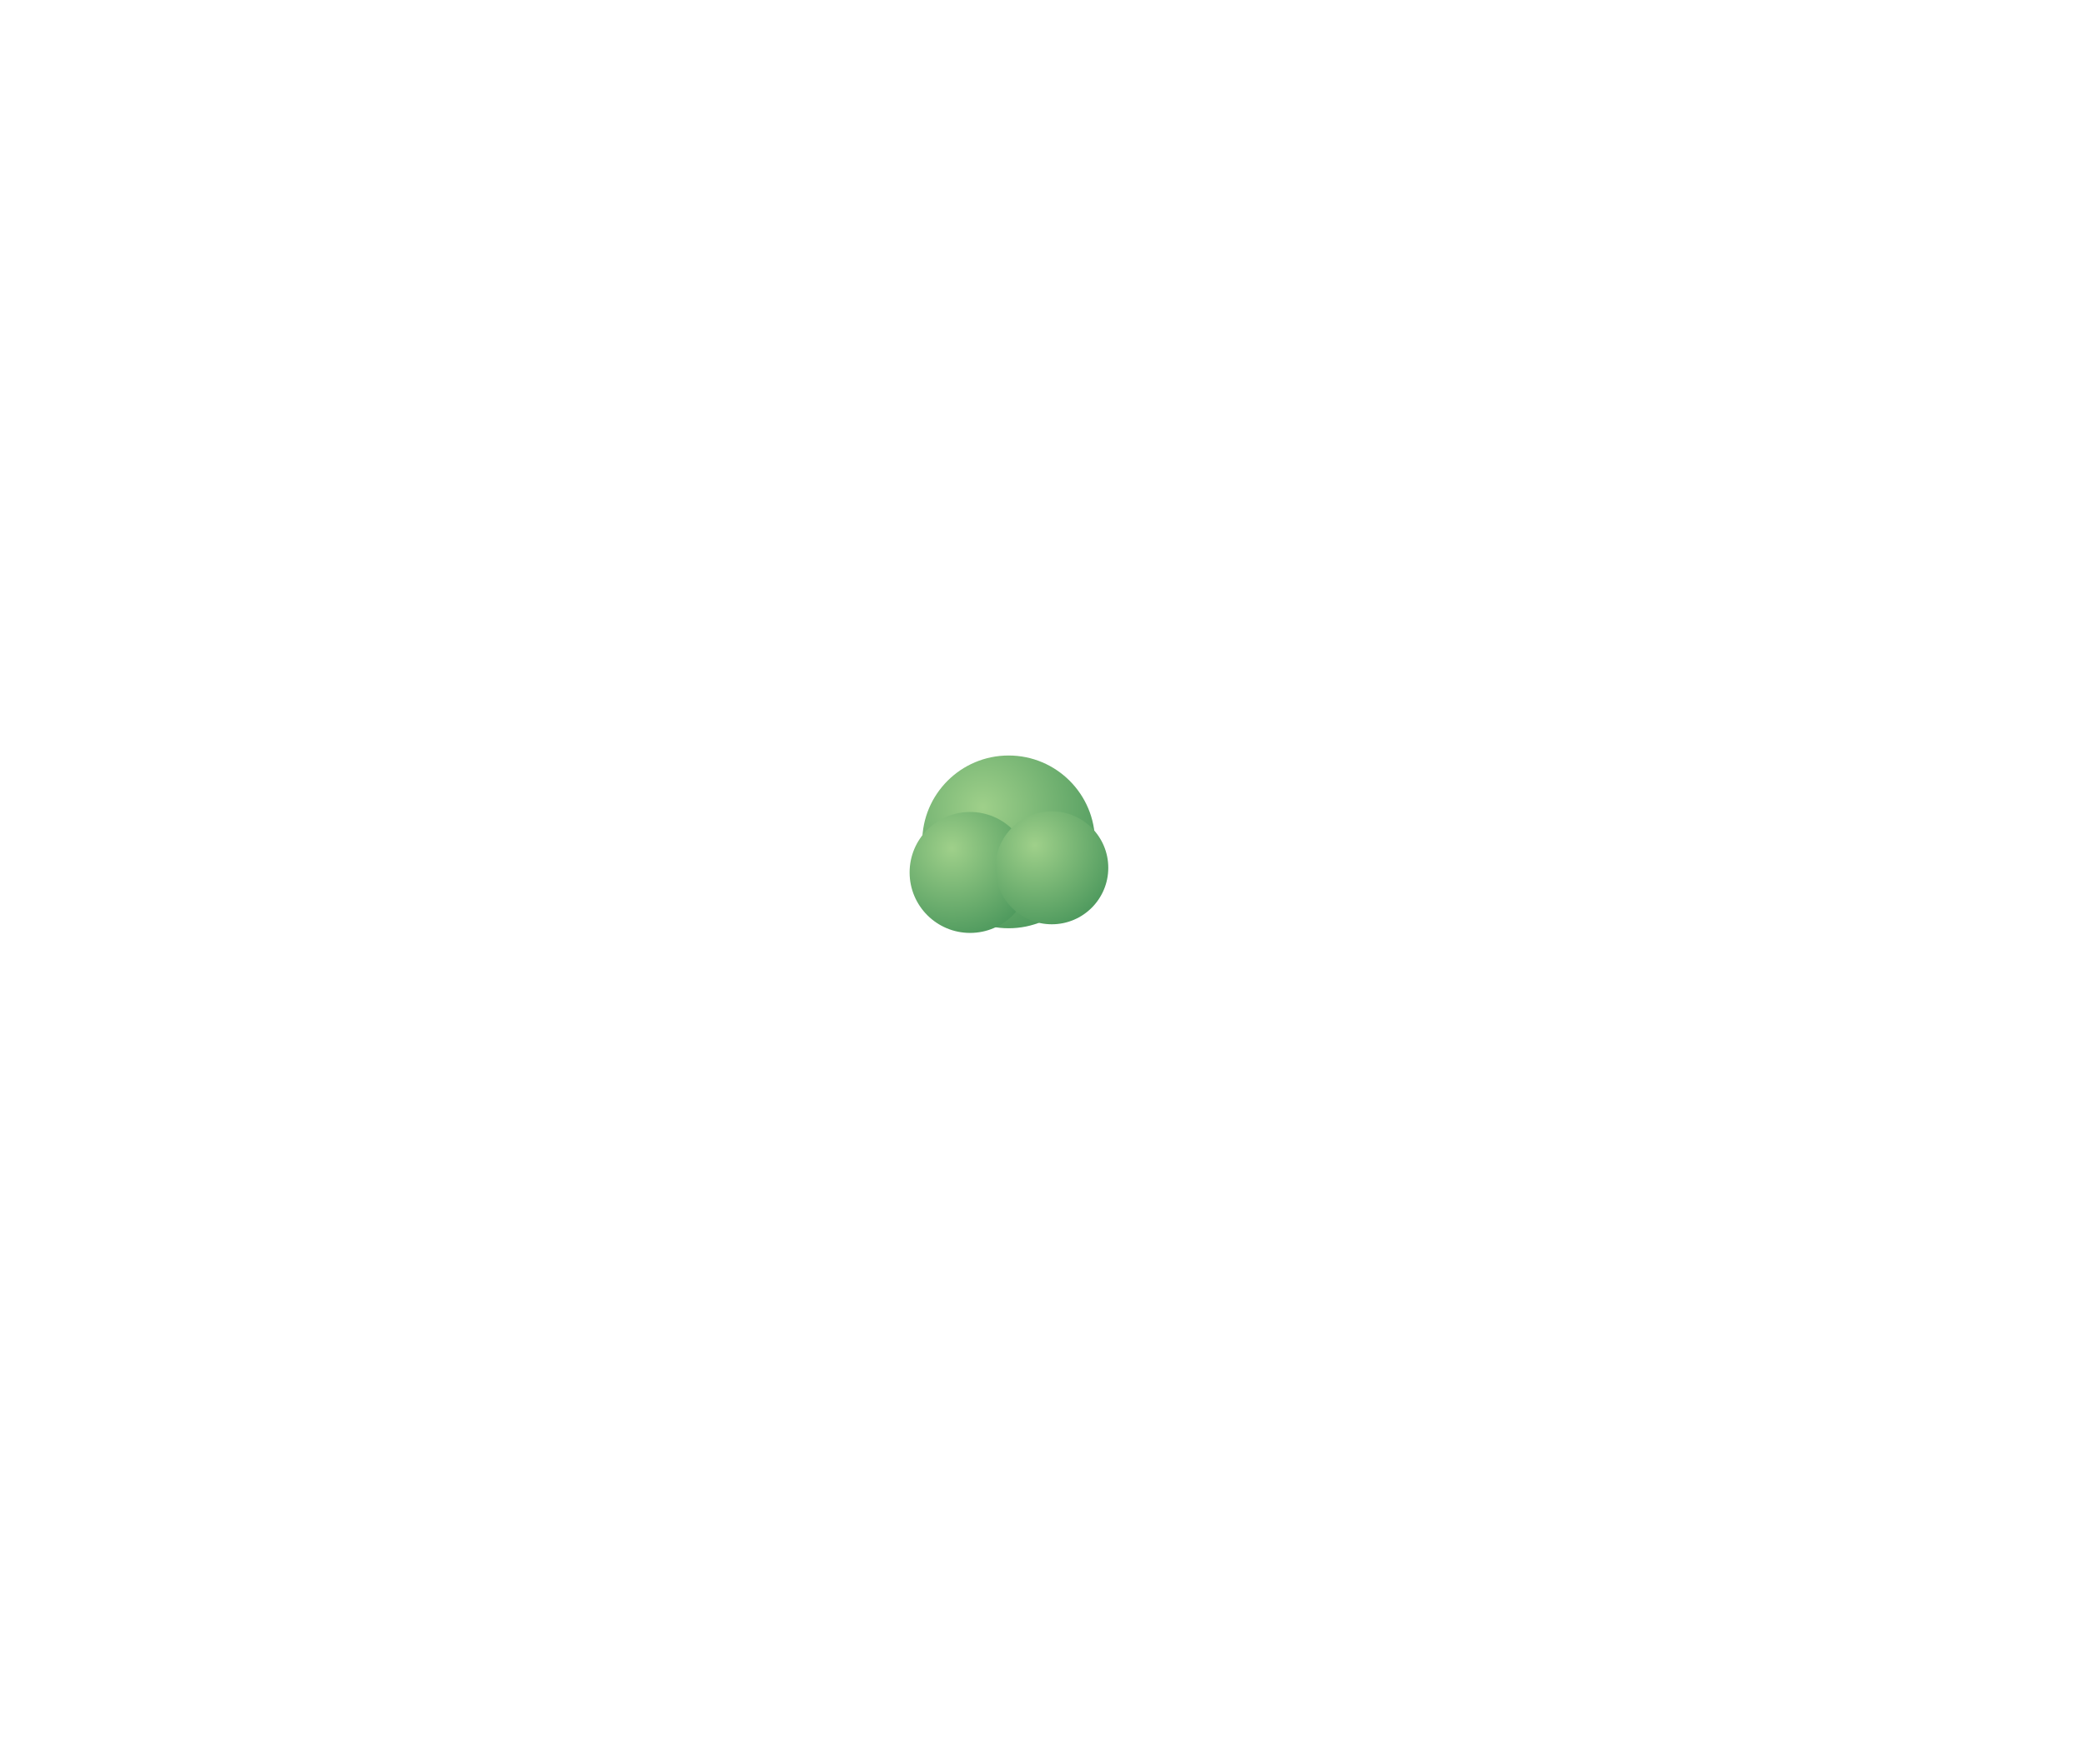
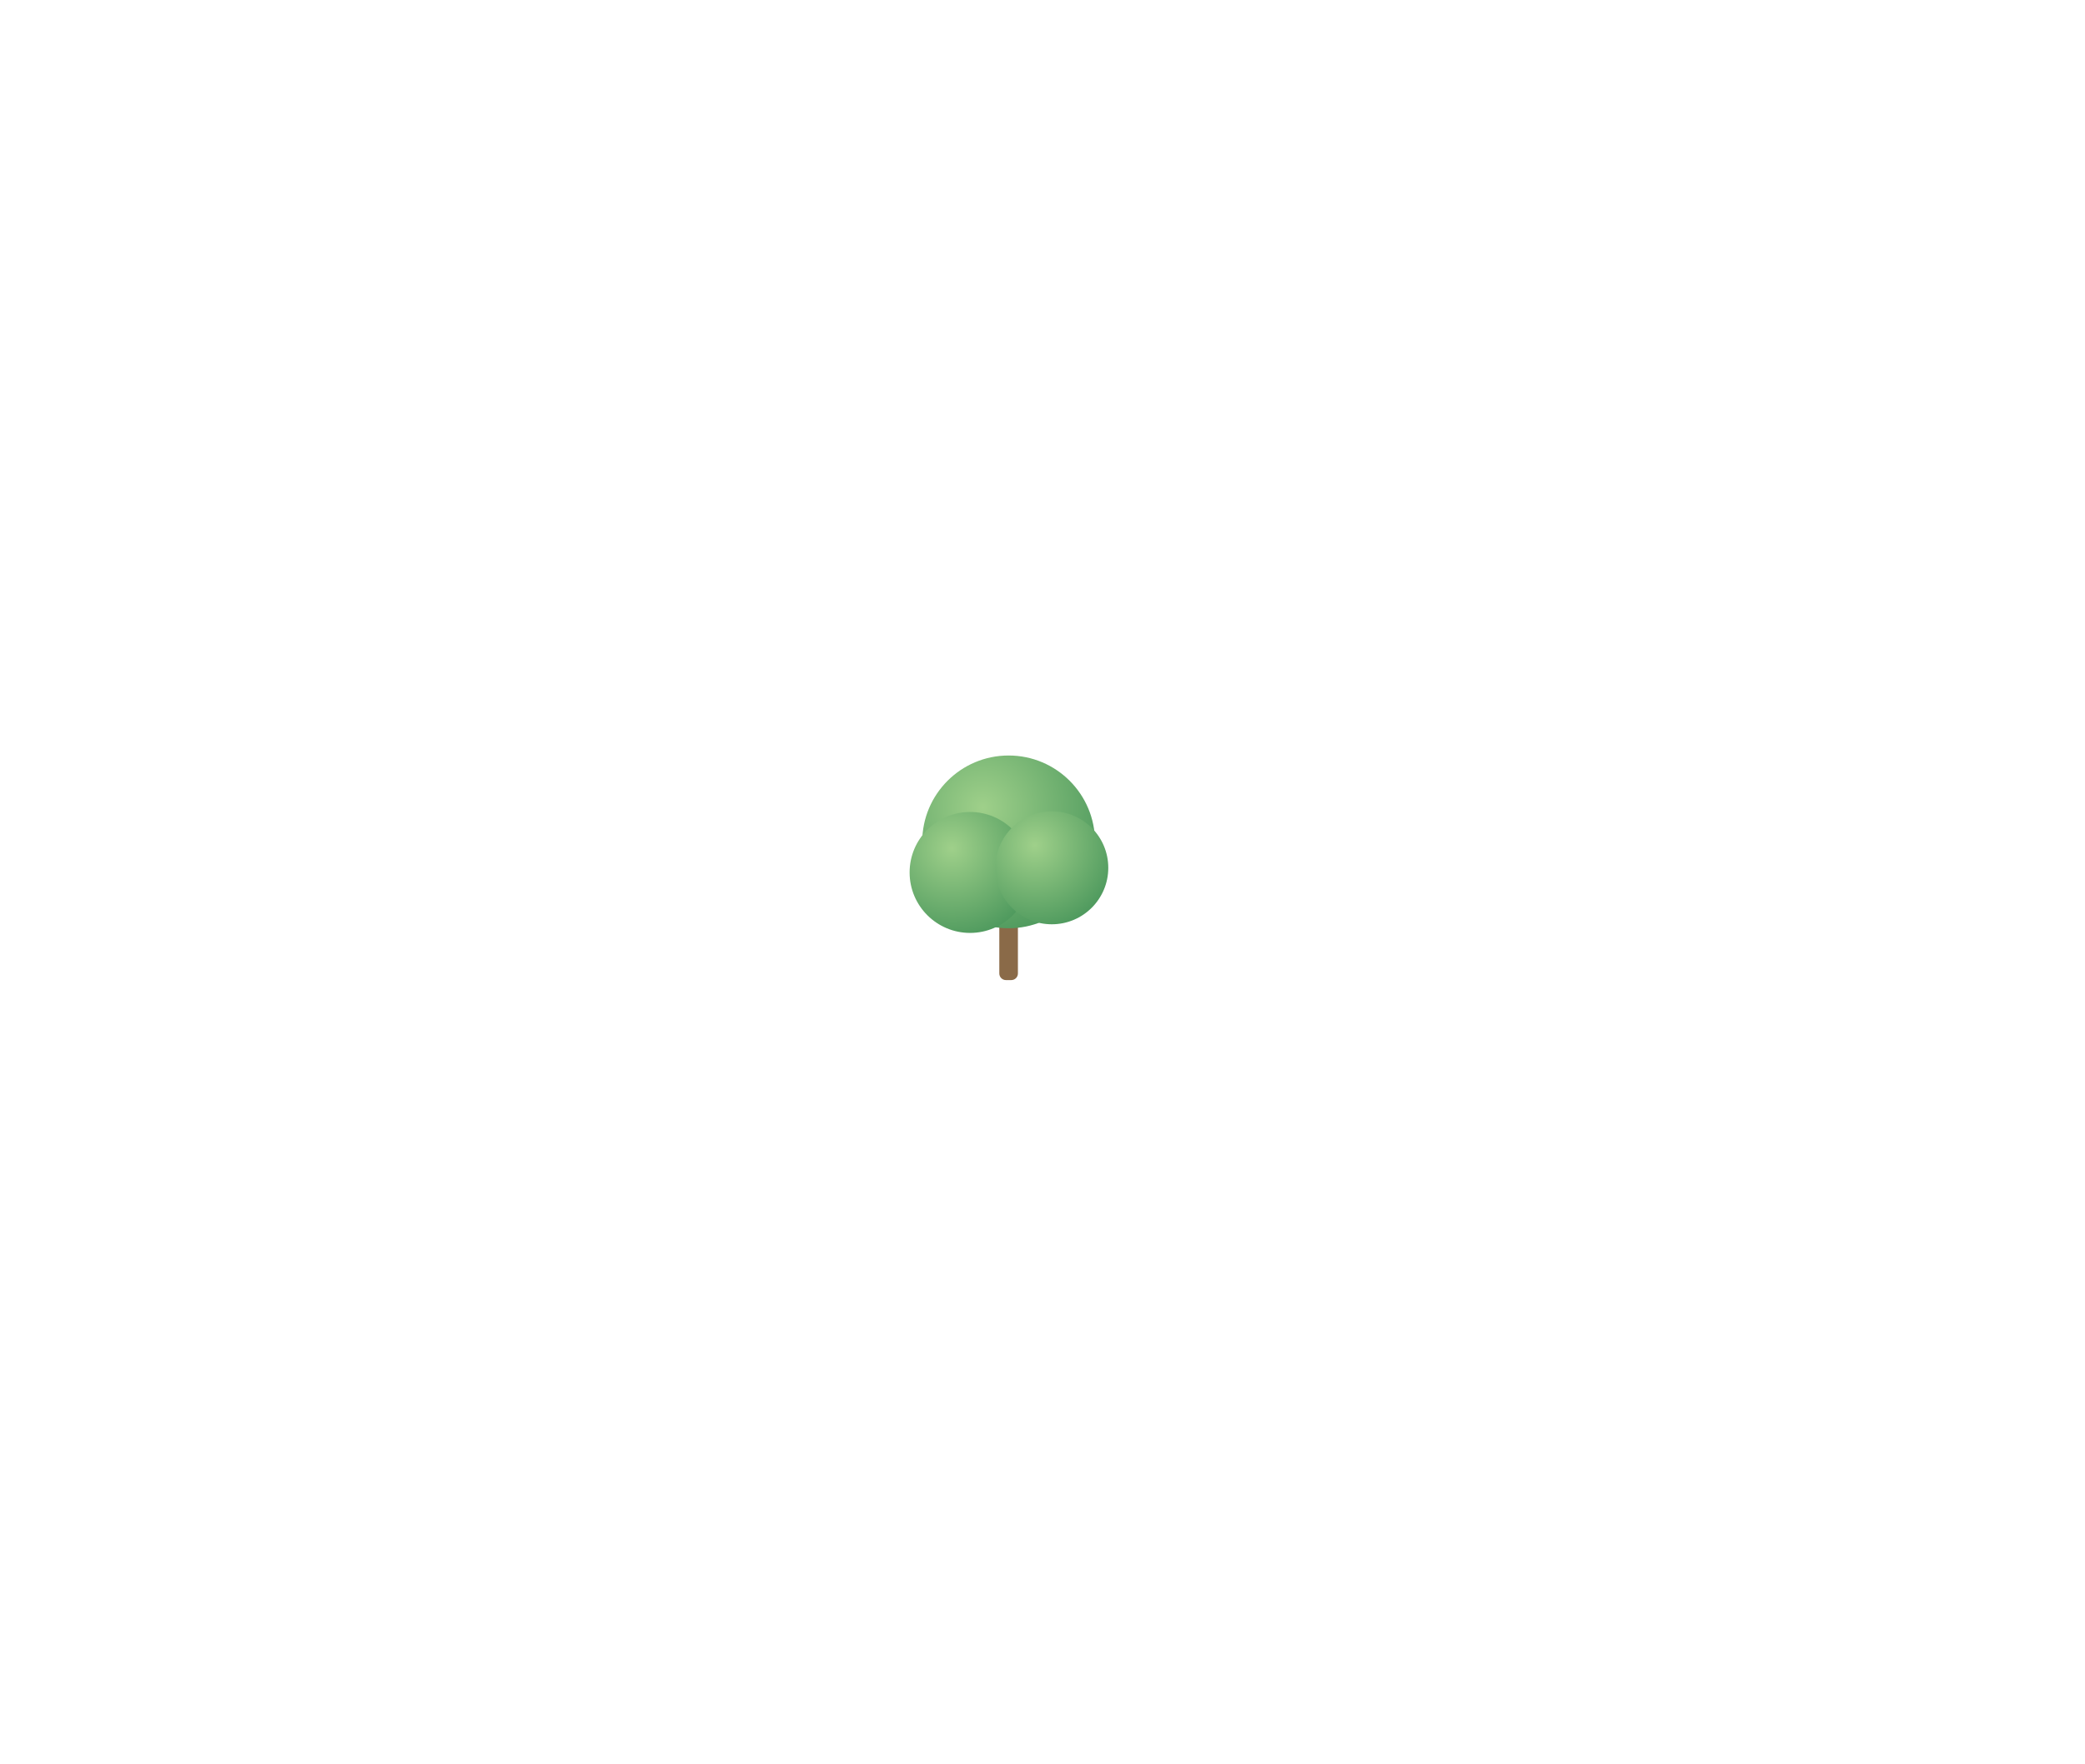
<svg xmlns="http://www.w3.org/2000/svg" viewBox="7.5 3.3 313.8 265.4" width="627.6" height="530.8">
  <defs>
    <radialGradient id="iso-tree" cx="0.35" cy="0.3" r="0.75">
      <stop offset="0" stop-color="#9FD08A" />
      <stop offset="1" stop-color="#4F9A5E" />
    </radialGradient>
  </defs>
+   <rect x="157.9" y="130" width="2.8" height="20.8" rx="1" fill="#8A6A48" />
+   <path d="M159.3 135.2l-5.9 -6.5M159.3 137.8l6.5 -7.2" stroke="#8A6A48" stroke-width="1.1" />
  <circle cx="159.3" cy="130" r="13" fill="url(#iso-tree)" />
  <circle cx="153.5" cy="134.6" r="9.1" fill="url(#iso-tree)" />
  <circle cx="165.8" cy="133.9" r="8.5" fill="url(#iso-tree)" />
</svg>
